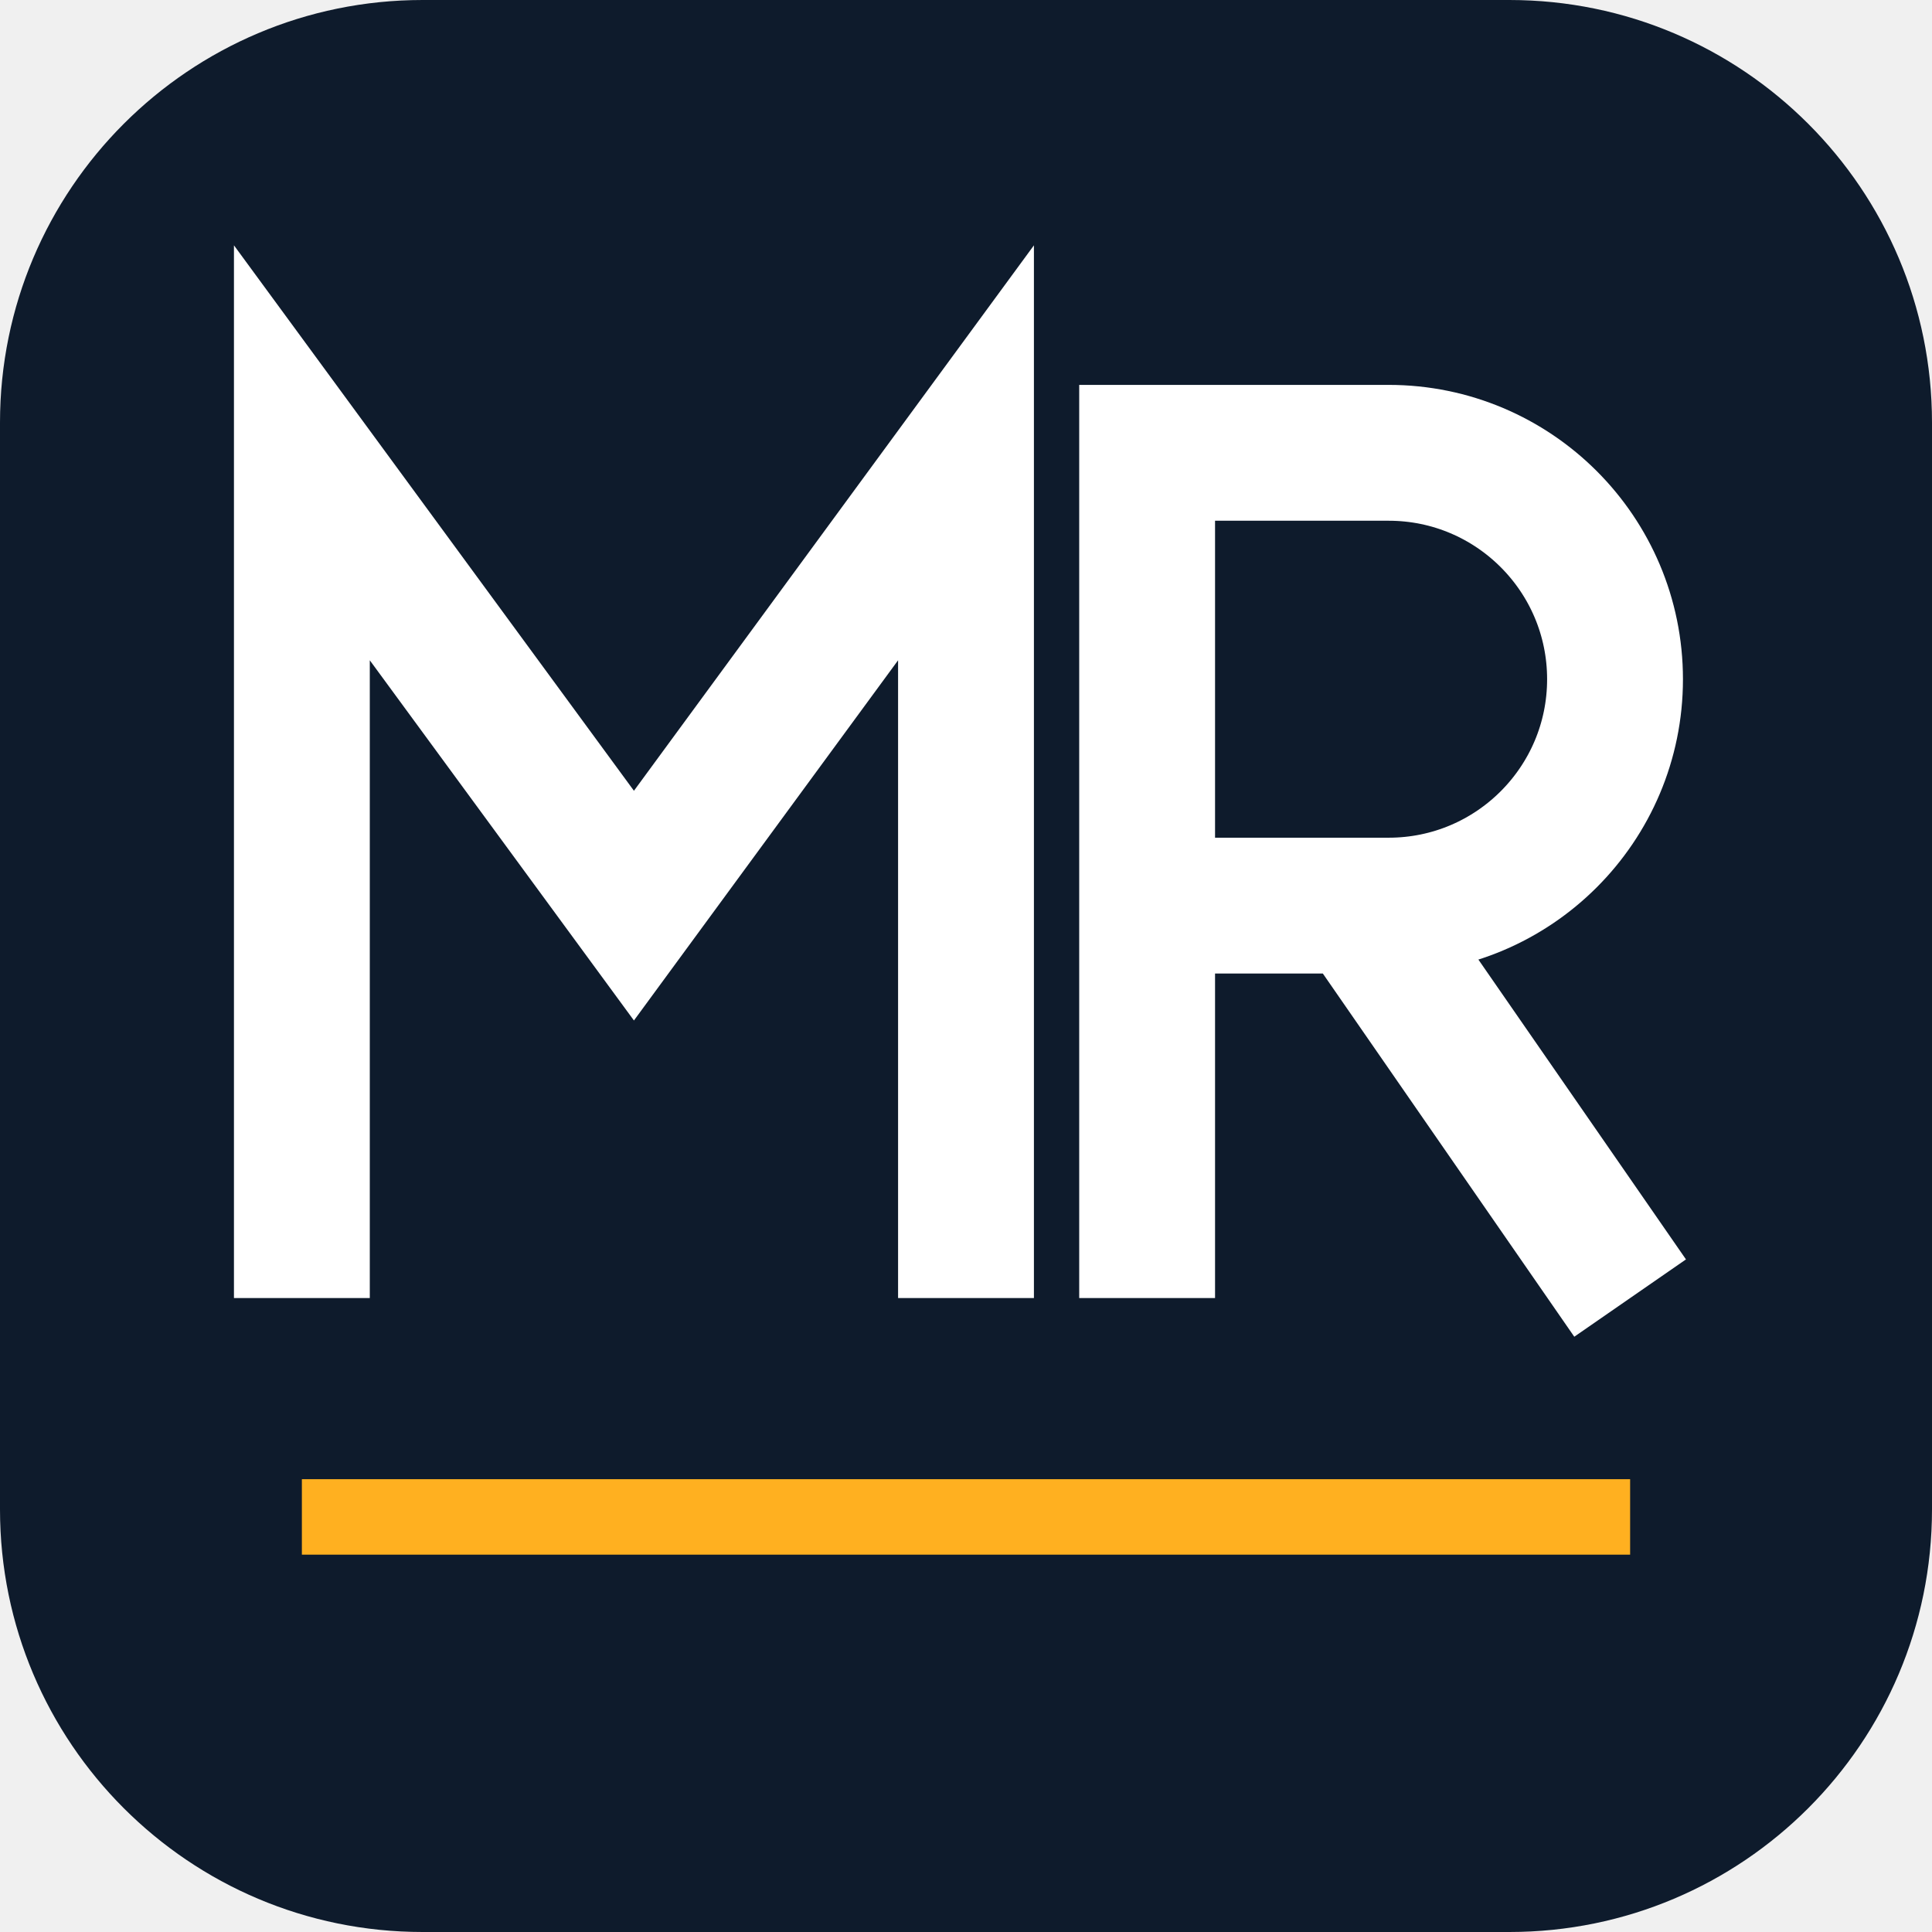
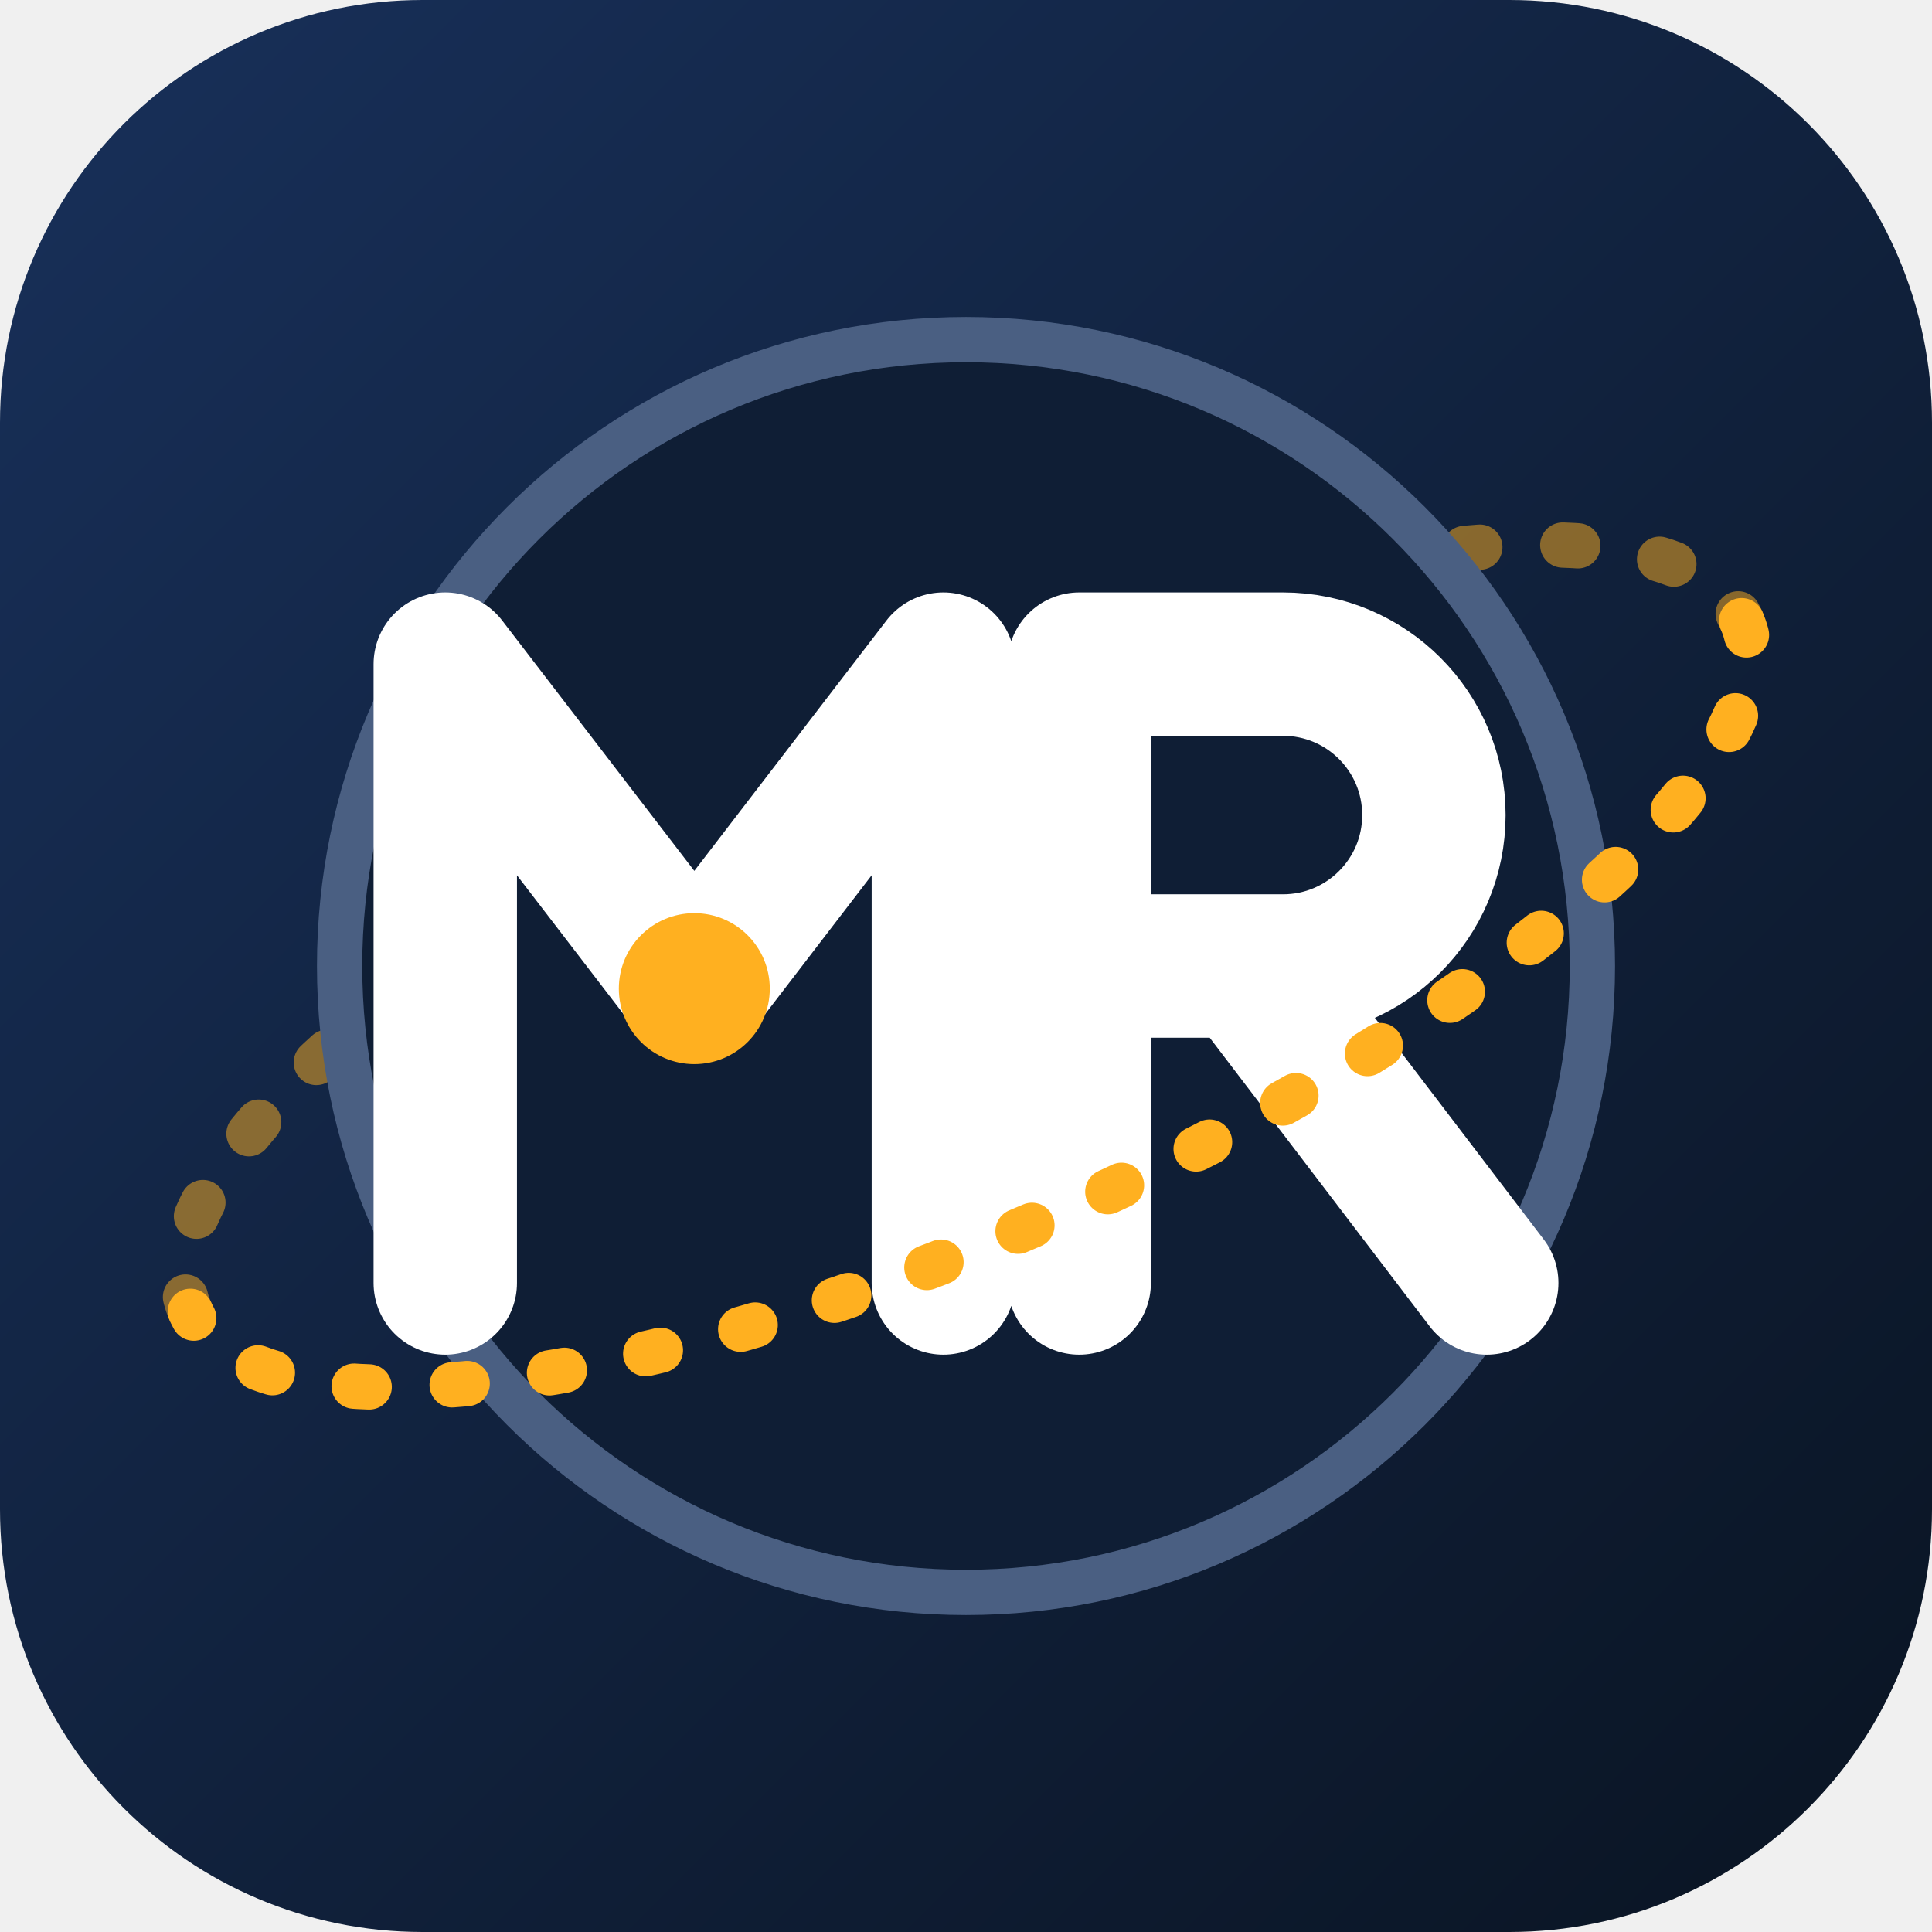
- <svg xmlns="http://www.w3.org/2000/svg" viewBox="0 0 64 64" width="512" height="512">
-   <rect width="64" height="64" rx="14" fill="#0E1B2C" />
-   <g fill="none" stroke="#fff" stroke-width="4.5" stroke-linejoin="miter" stroke-linecap="butt">
-     <path d="M10 43V15L21 30L32 15V43" />
-     <path d="M38 43V15H46A7.5 7.5 0 0 1 46 30H38M45 30L54 43" />
+ <svg xmlns="http://www.w3.org/2000/svg" viewBox="0 0 512 512" width="64" height="64">
+   <defs>
+     <linearGradient id="bg" x1="0" y1="0" x2="1" y2="1">
+       <stop offset="0" stop-color="#18305A" />
+       <stop offset="1" stop-color="#0A1422" />
+     </linearGradient>
+     <path id="orb" d="M31 256A225 70 0 0 1 481 256A225 70 0 0 1 31 256" />
+   </defs>
+   <rect width="512" height="512" rx="112" fill="url(#bg)" />
+   <g transform="rotate(-24 256 256)">
+     <path d="M31 256A225 70 0 0 1 481 256" fill="none" stroke="#FFB020" stroke-opacity=".5" stroke-width="12" stroke-linecap="round" stroke-dasharray="4 22" />
  </g>
-   <rect x="10" y="49" width="44" height="2.5" fill="#FFB020" />
+   <circle cx="256" cy="256" r="166" fill="#0F1E35" stroke="#4A5F82" stroke-width="12" />
+   <path d="M118 340V176L184 262L250 176V340M286 340V176H340A40 40 0 0 1 340 256H286M330 256L394 340" fill="none" stroke="#fff" stroke-width="38" stroke-linecap="round" stroke-linejoin="round" />
+   <circle cx="184" cy="262" r="20" fill="#FFB020" />
+   <g transform="rotate(-24 256 256)">
+     <path d="M481 256A225 70 0 0 1 31 256" fill="none" stroke="#FFB020" stroke-width="12" stroke-linecap="round" stroke-dasharray="4 22" />
+     <circle r="24" fill="#FFB020">
+       <animateMotion dur="6s" repeatCount="indefinite">
+         <mpath href="#orb" />
+       </animateMotion>
+     </circle>
+   </g>
</svg>
